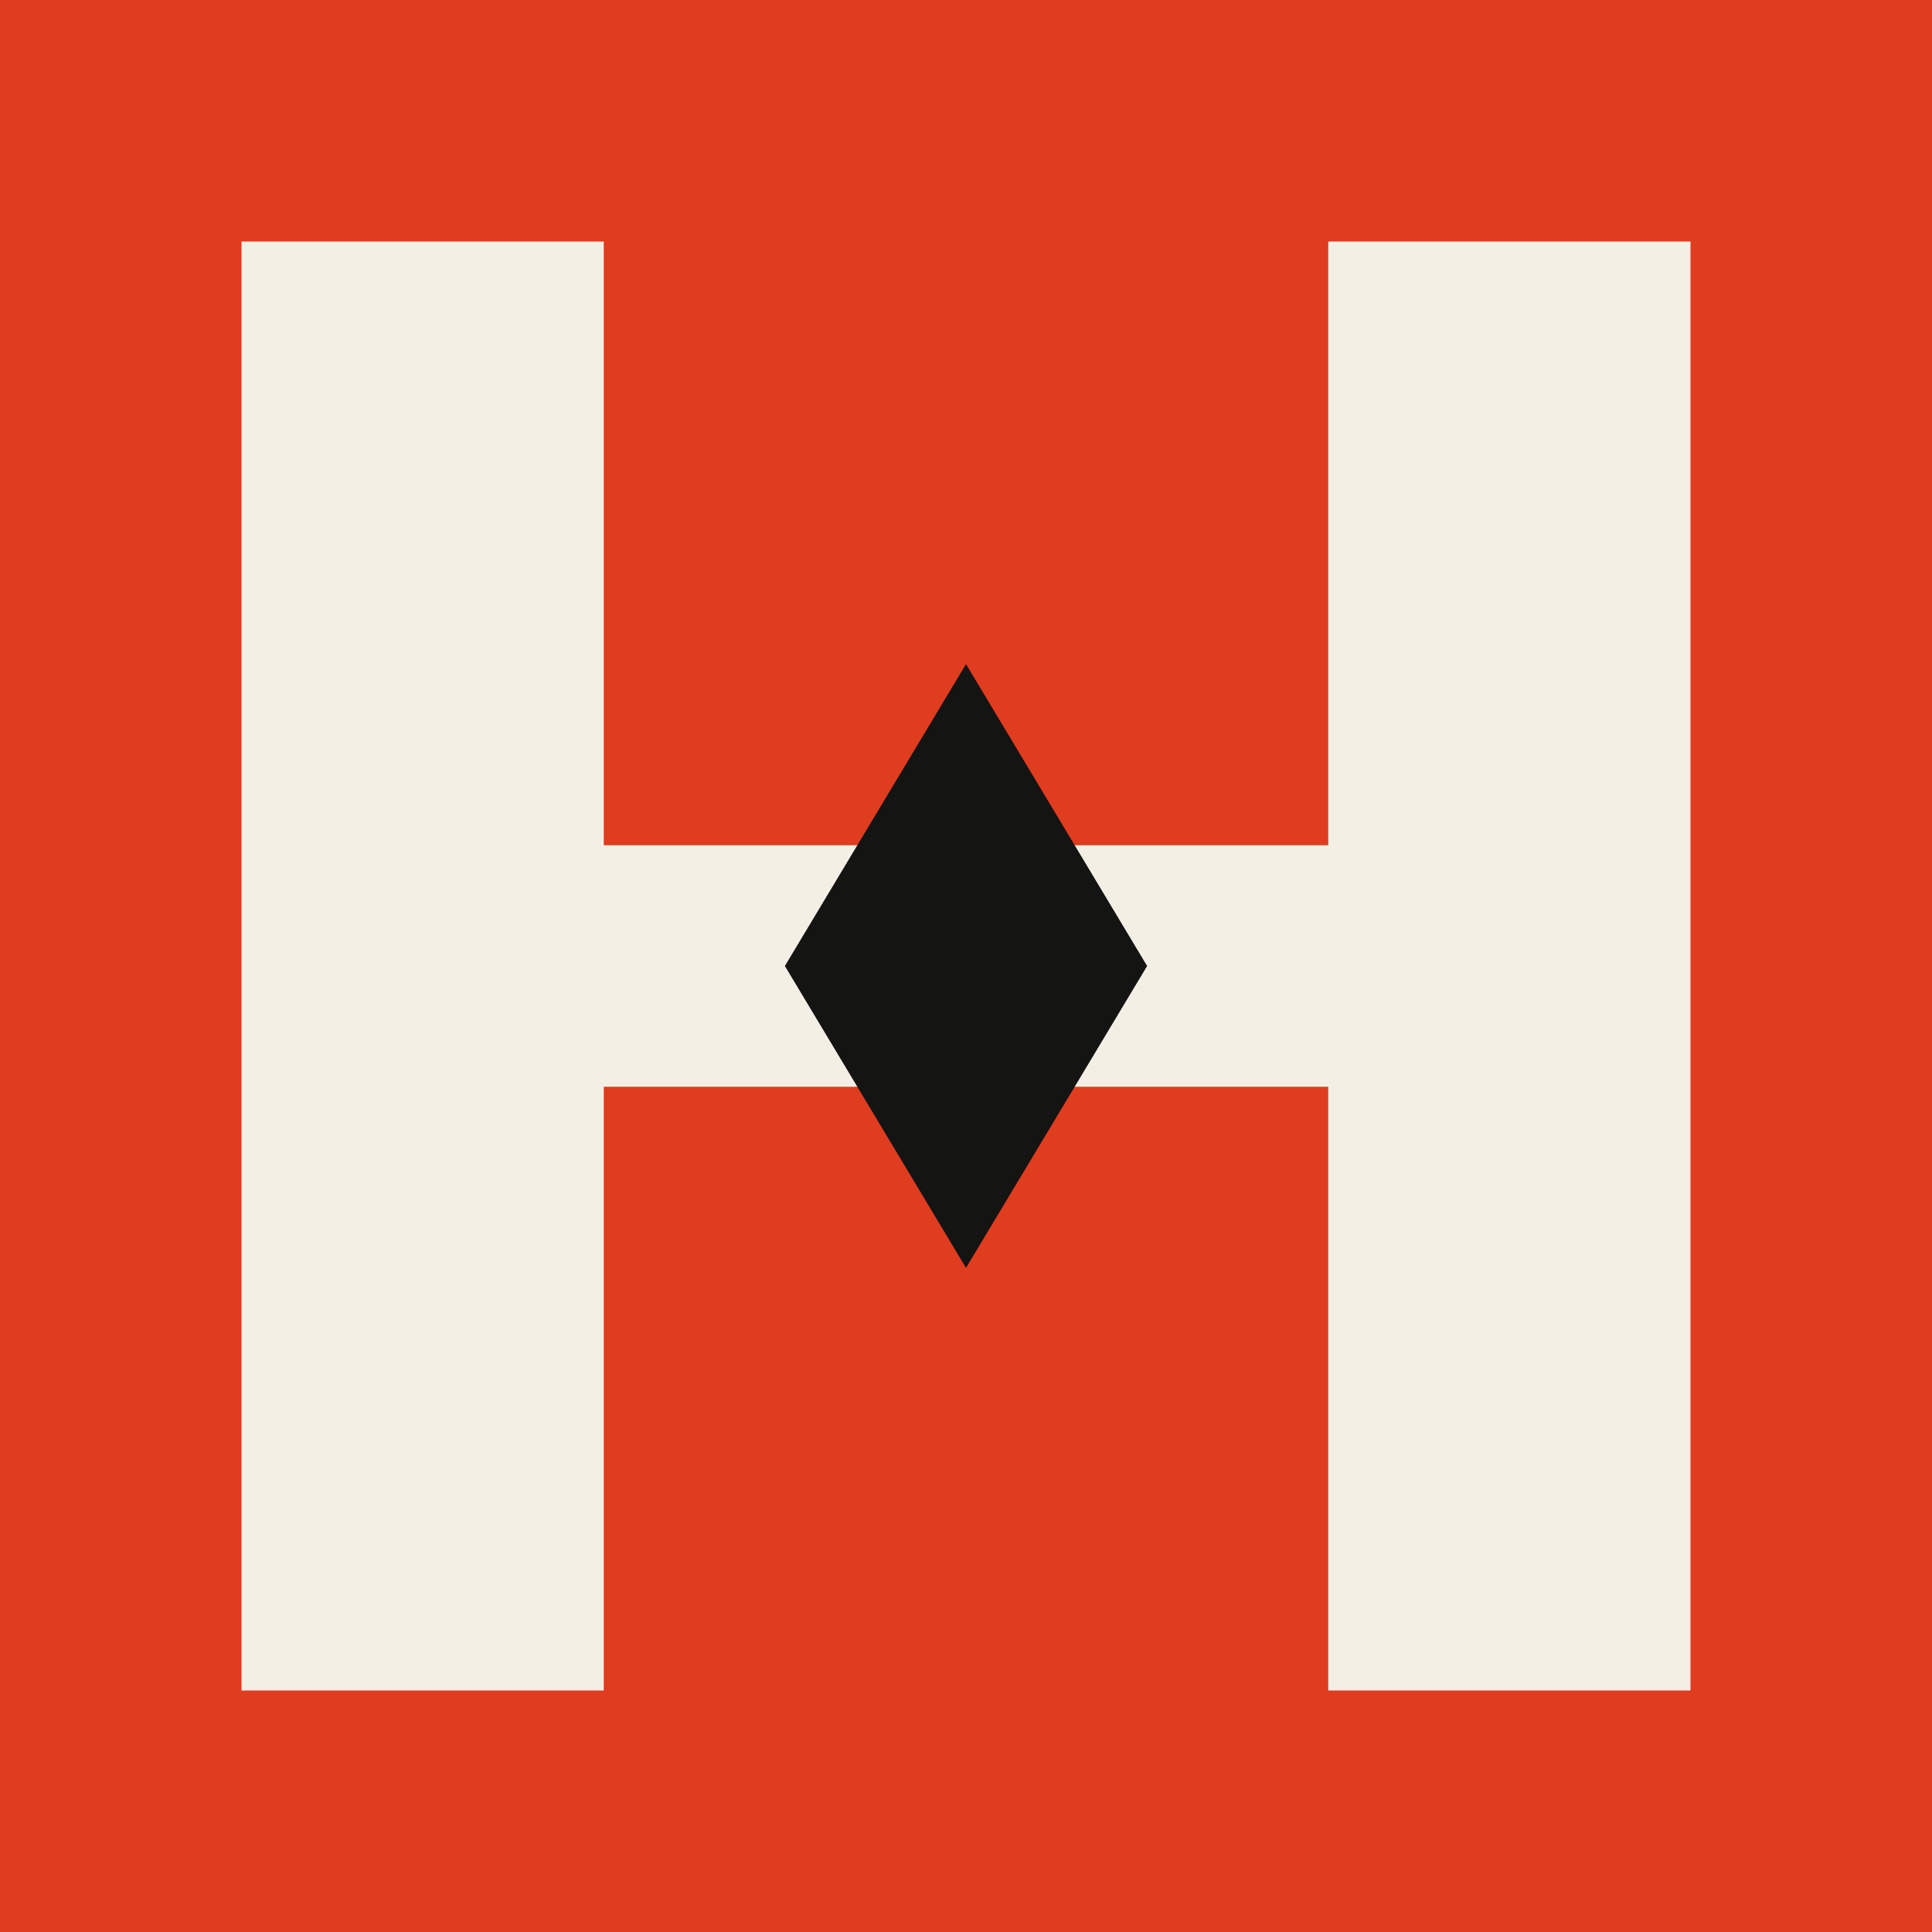
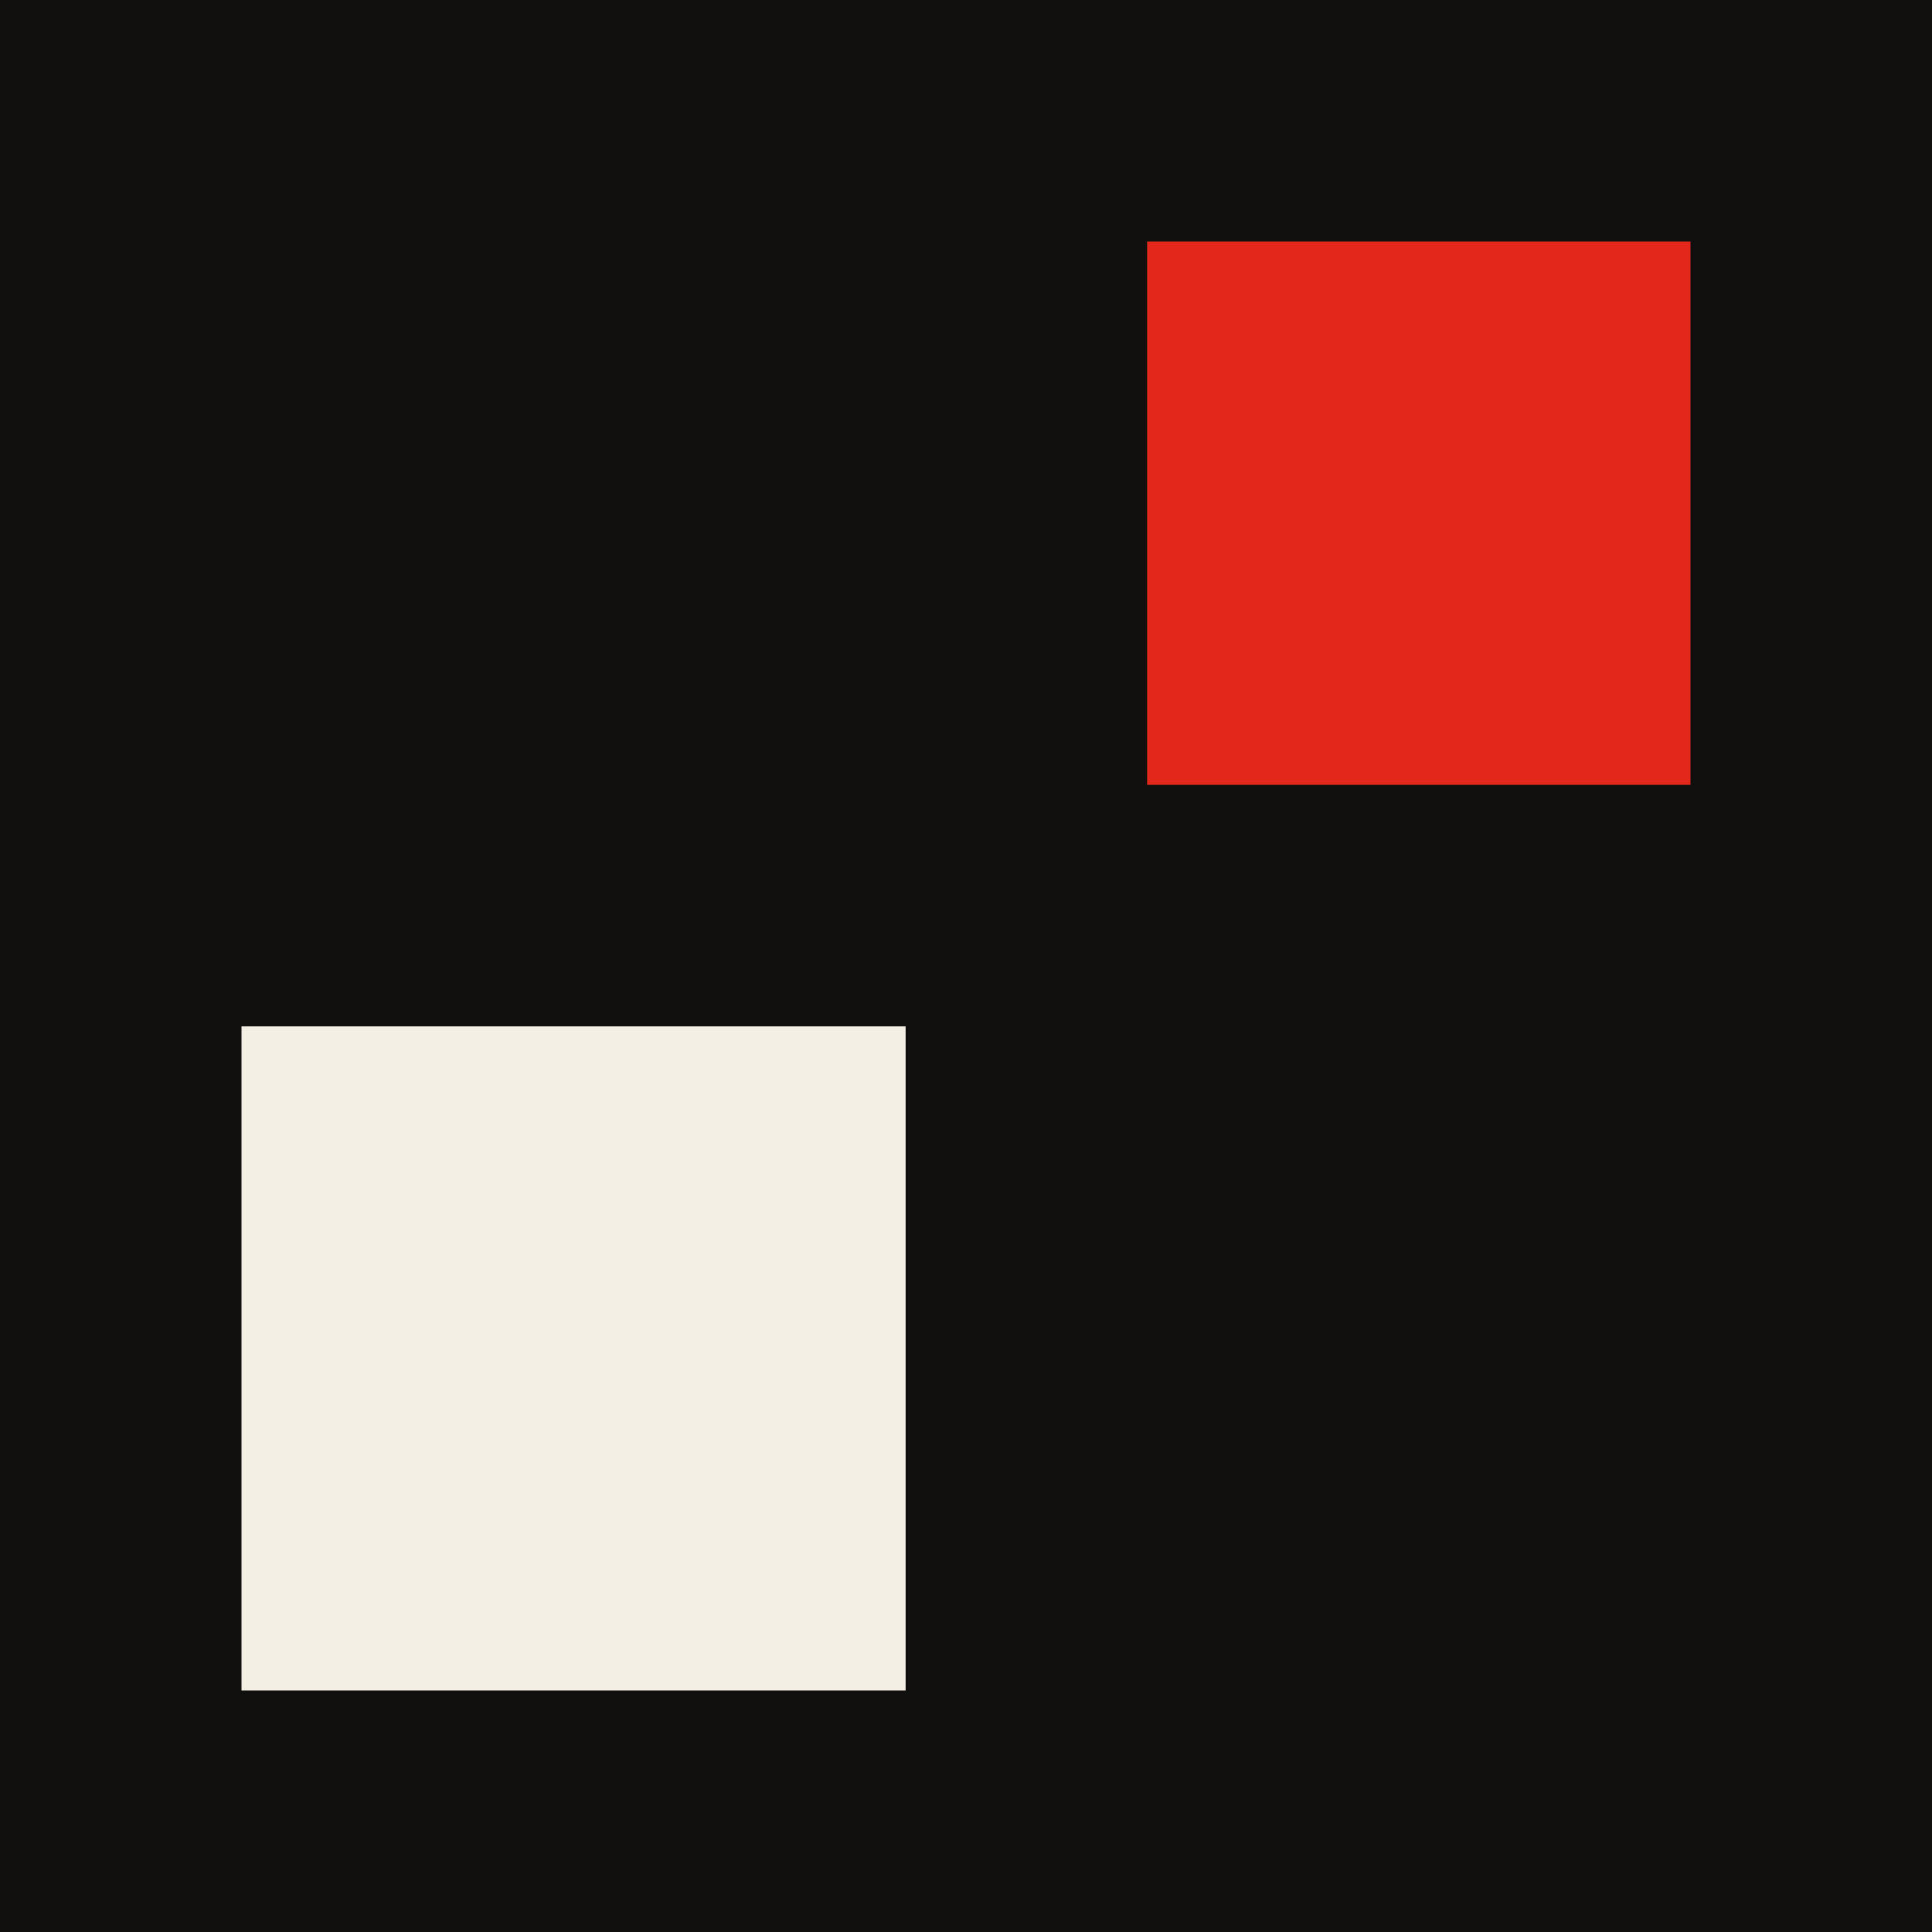
- <svg xmlns="http://www.w3.org/2000/svg" viewBox="0 0 180 180" width="180" height="180">
-   <rect width="180" height="180" fill="#E03C1F" />
-   <g transform="scale(2.8125)" color="#F4EFE5">
-     <path d="M8 8H20V28H30V36H20V56H8Z" fill="#F4EFE5" />
-     <path d="M56 8H44V28H34V36H44V56H56Z" fill="#F4EFE5" />
-     <path d="M32 22L38 32L32 42L26 32Z" fill="#141413" />
-   </g>
+ <svg xmlns="http://www.w3.org/2000/svg" viewBox="0 0 32 32" width="180" height="180" role="img" aria-label="Huginn">
+   <rect width="32" height="32" fill="#100f0e" />
+   <rect x="4" y="17" width="11" height="11" fill="#f4efe5" />
+   <rect x="19" y="4" width="9" height="9" fill="#e2281b" />
</svg>
